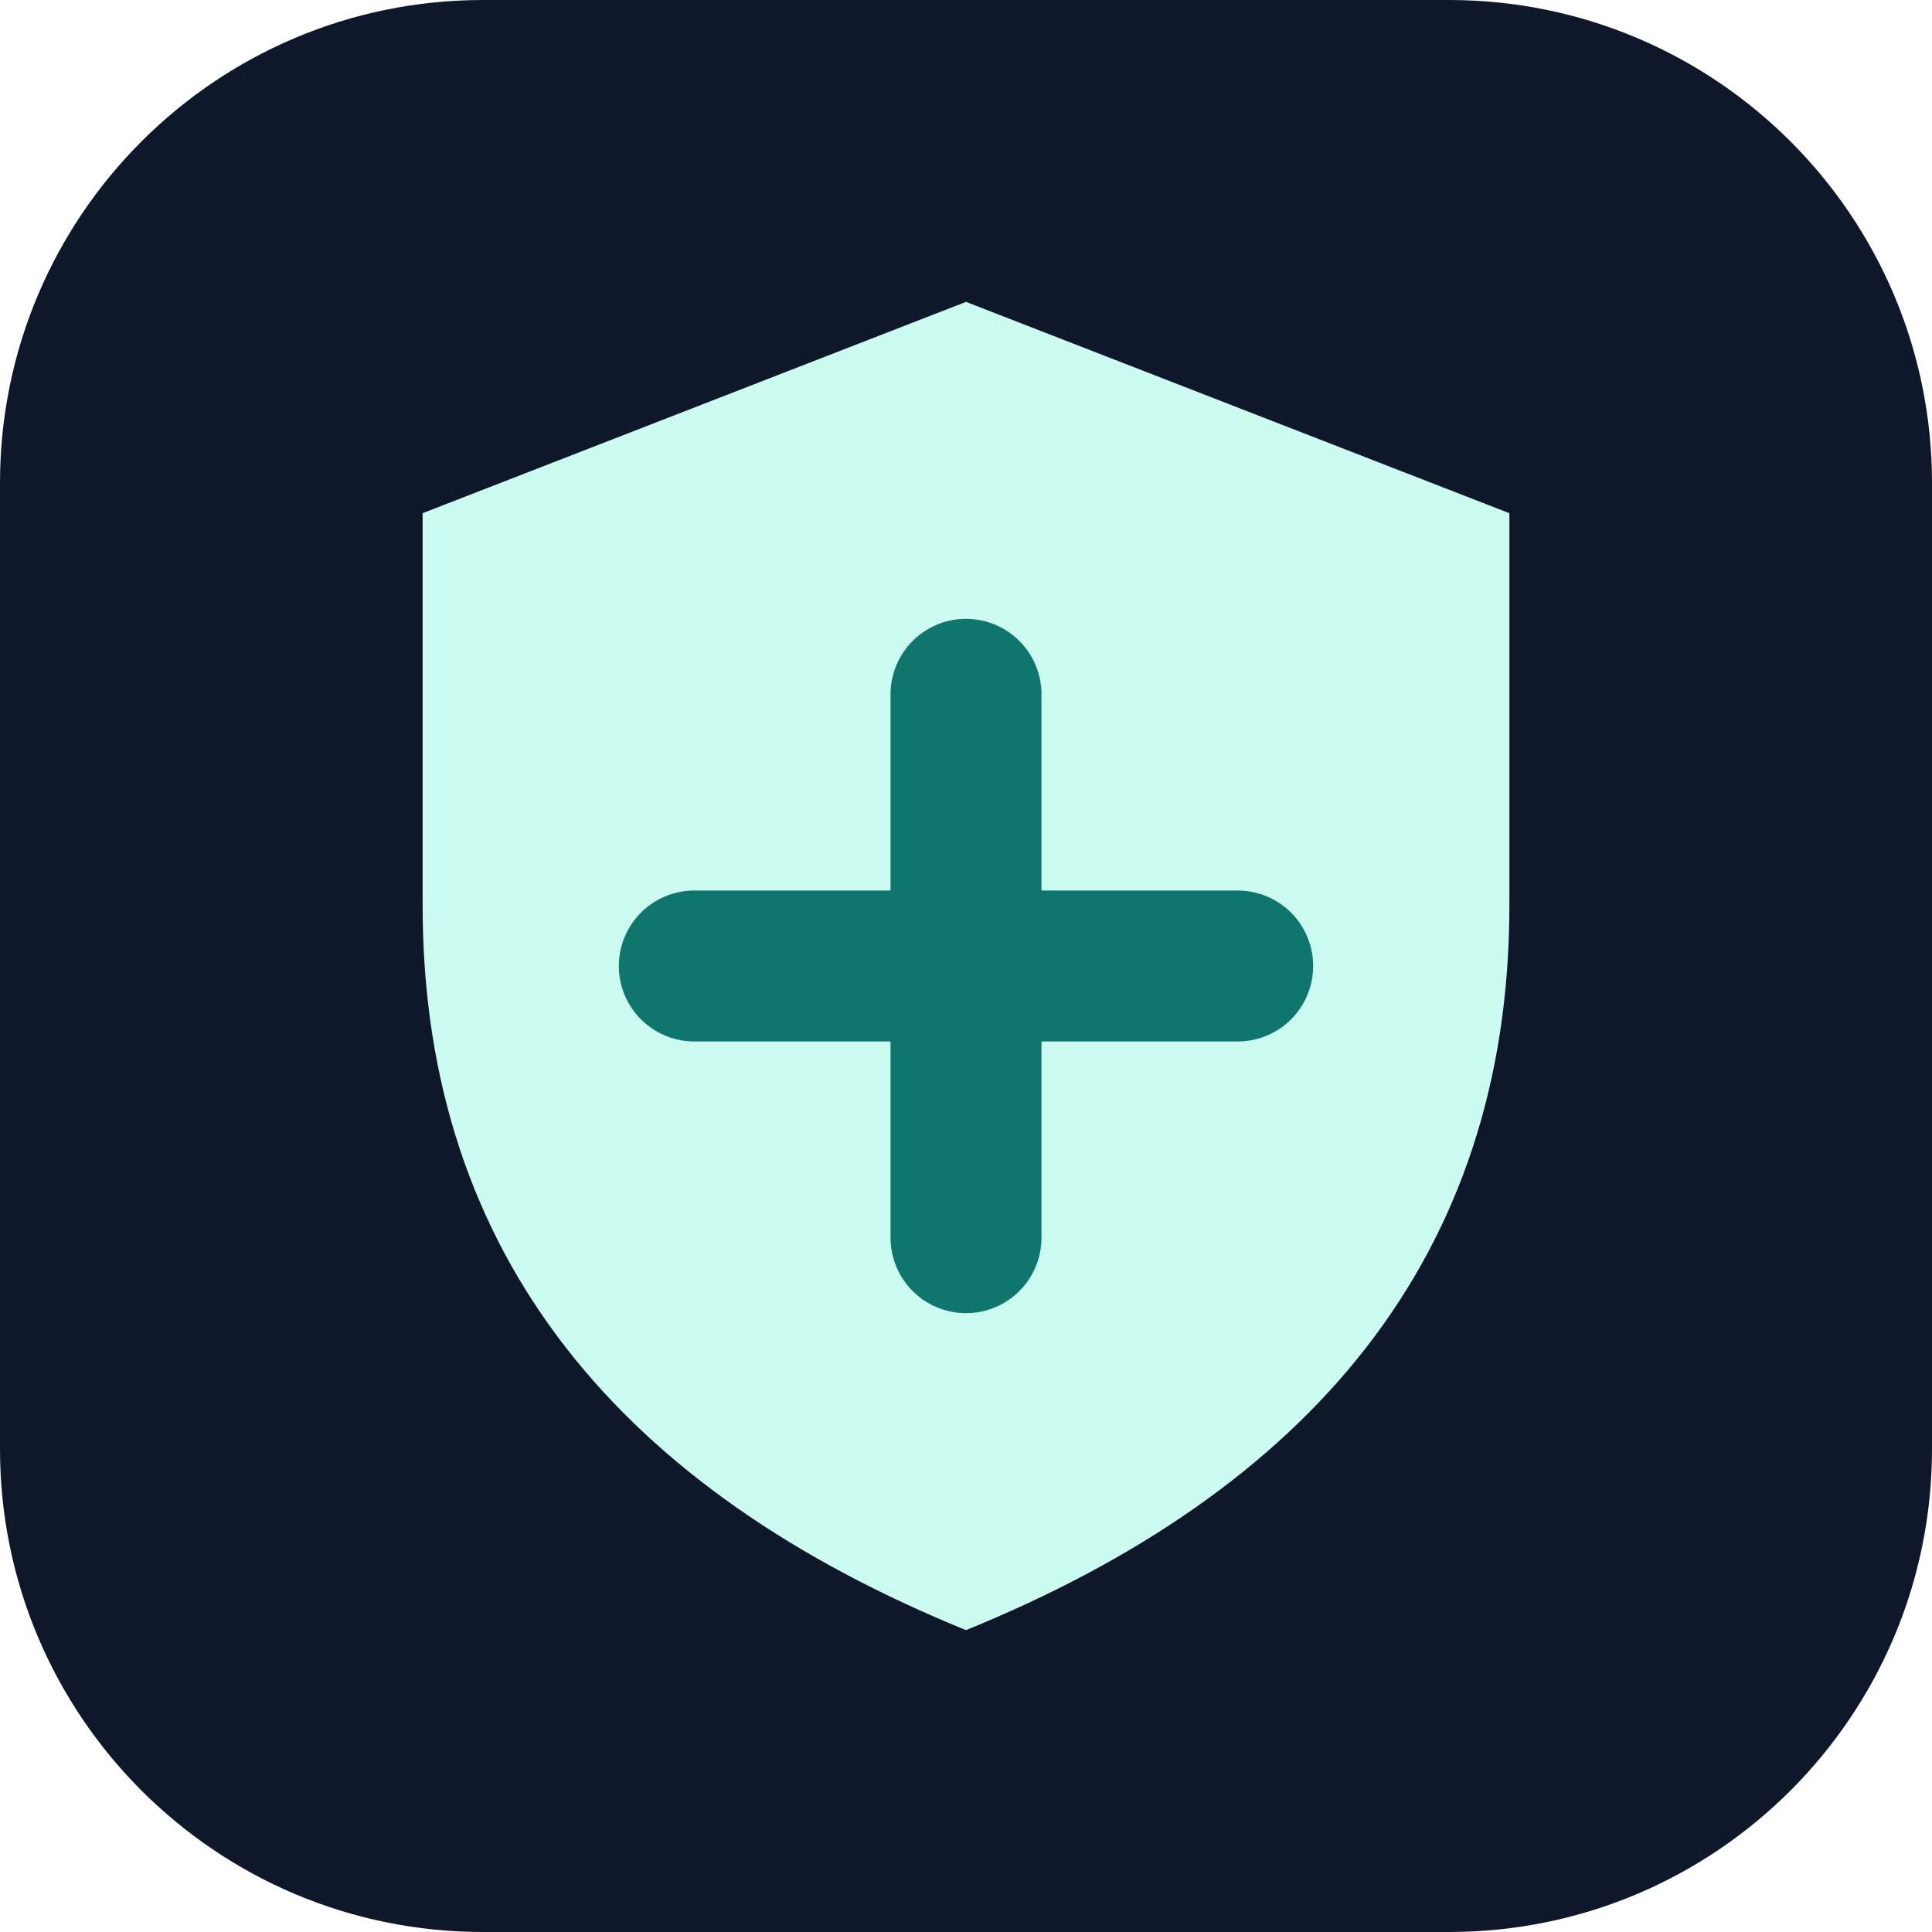
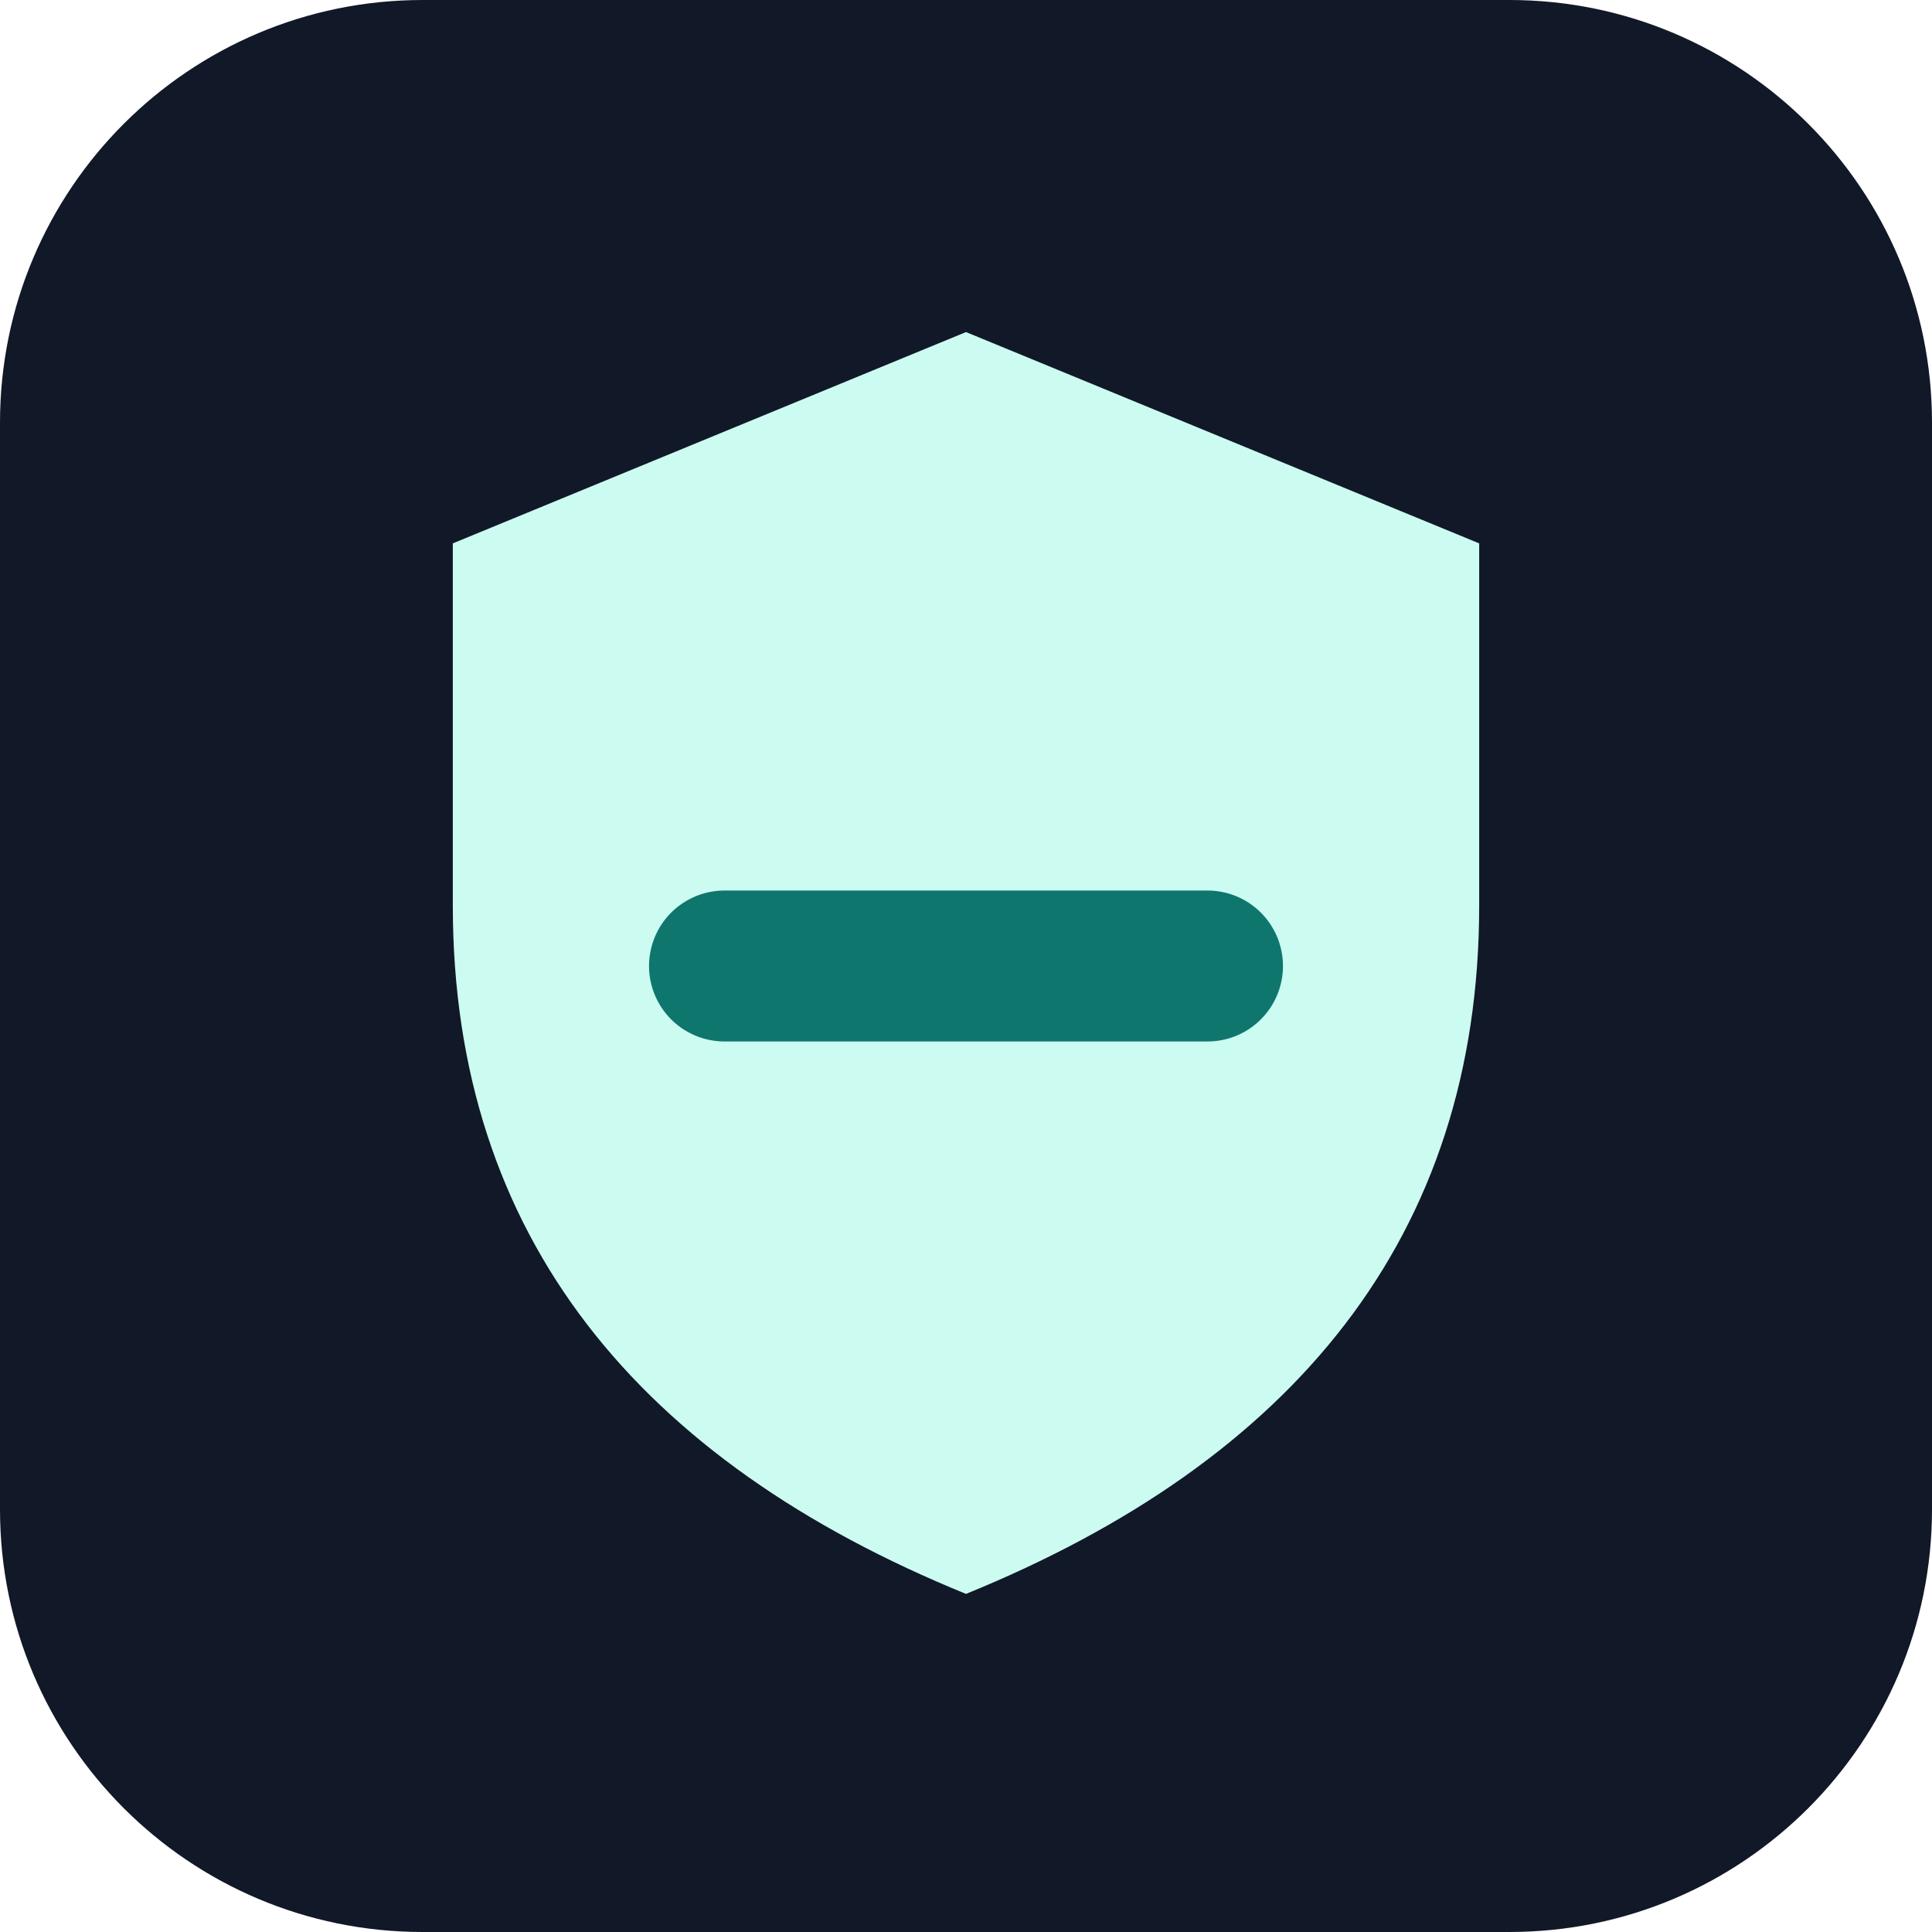
<svg xmlns="http://www.w3.org/2000/svg" viewBox="0 0 64 64" role="img" aria-label="npx-vibe">
-   <rect width="64" height="64" rx="16" fill="#0f172a" />
-   <path d="M32 10 50 17v13c0 11.7-6.7 19.4-18 24-11.3-4.6-18-12.3-18-24V17l18-7Z" fill="#ccfbf1" />
-   <path d="M23 32h18" stroke="#0f766e" stroke-width="5" stroke-linecap="round" />
-   <path d="M32 23v18" stroke="#0f766e" stroke-width="5" stroke-linecap="round" />
+   <rect width="64" height="64" rx="14" fill="#111827" />
+   <path d="M32 11 49 18v12c0 11-6.2 18.4-17 22.8C21.2 48.4 15 41 15 30V18l17-7Z" fill="#ccfbf1" />
+   <path d="M24 32h16" stroke="#0f766e" stroke-width="5" stroke-linecap="round" />
</svg>
